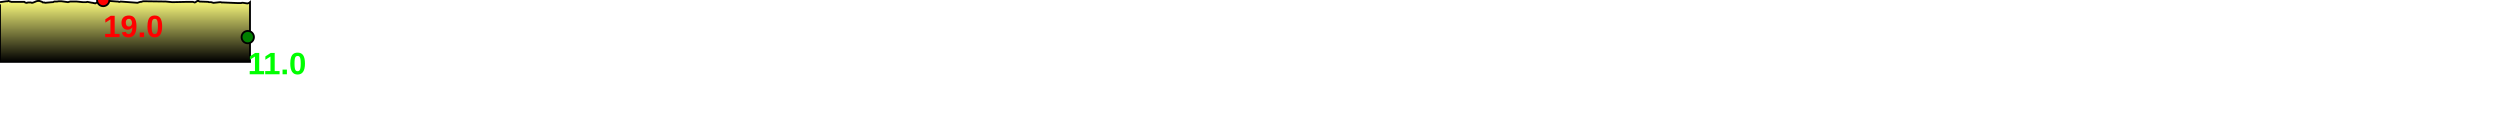
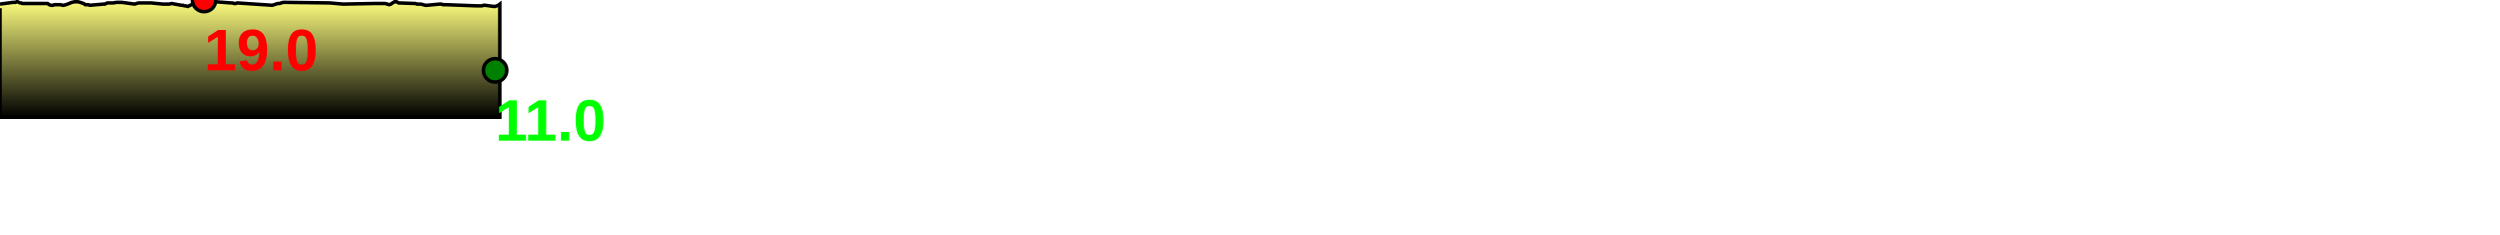
- <svg xmlns="http://www.w3.org/2000/svg" baseProfile="full" height="200px" version="1.1" width="4041.352px">
+ <svg xmlns="http://www.w3.org/2000/svg" baseProfile="full" height="200px" version="1.1" width="2132.441px">
  <defs>
    <linearGradient id="my-gradient" x1="0" x2="0" y1="0" y2="1">
      <stop offset="0.0" stop-color="#ffff7f" stop-opacity="1" />
      <stop offset="0.2" stop-color="#cccc66" stop-opacity="1" />
      <stop offset="1.0" stop-color="#000000" stop-opacity="1" />
    </linearGradient>
  </defs>
-   <path d="M 0 3.5 L 10.567 2.0 L 11.529 2.0 L 12.425 2.0 L 13.26 1.5 L 14.069 1.5 L 15.019 2.0 L 16.163 2.5 L 16.982 2.5 L 18.098 3.0 L 39.286 3.0 L 40.597 4.0 L 42.218 4.5 L 43.678 4.5 L 45.106 4.0 L 46.484 4.0 L 47.711 4.0 L 48.767 4.0 L 49.845 4.0 L 51.27 4.5 L 52.161 4.5 L 54.089 4.0 L 56.579 3.0 L 58.884 2.0 L 61.148 1.5 L 63.596 1.5 L 65.228 2.0 L 67.988 3.0 L 69.242 4.0 L 70.535 4.0 L 71.636 4.0 L 72.957 4.5 L 84.555 3.5 L 85.678 3.5 L 86.652 3.0 L 87.751 2.5 L 88.743 2.5 L 90.229 2.5 L 92.136 2.5 L 94.996 2.0 L 98.948 2.0 L 102.769 2.5 L 106.399 3.0 L 109.919 3.5 L 113.305 2.5 L 117.007 2.5 L 124.017 2.5 L 134.02 3.5 L 135.6 3.5 L 137.549 3.5 L 139.222 3.5 L 141.264 3.0 L 148.938 4.5 L 150.118 4.5 L 151.15 5.0 L 152.244 5.0 L 153.844 5.5 L 164.615 0.0 L 165.63 0.0 L 166.86 0.0 L 168.079 1.0 L 169.664 1.0 L 189.448 2.5 L 190.832 2.5 L 192.256 3.0 L 193.628 3.0 L 194.864 2.5 L 222.244 4.5 L 223.817 4.0 L 225.229 3.5 L 227.032 3.0 L 228.391 3.0 L 229.804 2.5 L 231.513 2.0 L 268.028 2.5 L 278.656 3.5 L 278.656 3.5 L 302.482 3.0 L 311.757 3.0 L 313.271 3.5 L 314.821 4.0 L 316.163 3.5 L 317.466 2.5 L 319.151 1.5 L 320.872 1.5 L 322.502 2.5 L 336.54 3.0 L 337.752 3.5 L 339.305 3.5 L 341.151 3.5 L 343.035 4.0 L 344.598 4.5 L 345.957 4.5 L 355.649 3.5 L 356.981 3.5 L 358.199 4.0 L 359.438 4.0 L 360.671 4.0 L 385.511 5.0 L 386.712 5.0 L 388.255 5.0 L 389.698 5.0 L 391.202 4.5 L 392.498 4.5 L 399.384 5.5 L 400.501 5.5 L 401.831 5.0 L 402.969 4.5 L 404.135 3.5 L 404.135 100 L 0.0 100 L 0.0 7.0" fill="url(#my-gradient)" stroke="black" stroke-width="3" />
-   <circle cx="166.86" cy="0" fill="red" r="10" stroke="black" stroke-width="3" />
-   <circle cx="400.501" cy="60" fill="green" r="10" stroke="black" stroke-width="3" />
-   <text fill="#ff0000" font-family="Arial" font-size="50px" font-weight="bold" stroke="none" x="166.86" y="60">19.0</text>
-   <text fill="#00ff00" font-family="Arial" font-size="50px" font-weight="bold" stroke="none" x="400.501" y="120">11.0</text>
+   <path d="M 0 3.5 L 11.188 2.0 L 12.231 2.0 L 13.227 2.0 L 14.147 1.5 L 15.006 1.5 L 15.985 2.0 L 17.136 2.5 L 17.963 2.5 L 19.101 3.0 L 40.646 3.0 L 41.962 4.0 L 43.592 4.5 L 45.082 4.5 L 46.586 4.0 L 48.086 4.0 L 49.445 4.0 L 50.62 4.0 L 51.805 4.0 L 53.34 4.5 L 54.276 4.5 L 56.288 4.0 L 58.929 3.0 L 61.398 2.0 L 63.849 1.5 L 66.531 1.5 L 68.327 2.0 L 71.383 3.0 L 72.757 4.0 L 74.136 4.0 L 75.28 4.0 L 76.626 4.5 L 88.328 3.5 L 89.484 3.5 L 90.503 3.0 L 91.708 2.5 L 92.807 2.5 L 94.456 2.5 L 96.494 2.5 L 99.509 2.0 L 103.618 2.0 L 107.543 2.5 L 111.225 3.0 L 114.772 3.5 L 118.173 2.5 L 121.892 2.5 L 128.936 2.5 L 138.987 3.5 L 140.579 3.5 L 142.57 3.5 L 144.311 3.5 L 146.495 3.0 L 154.818 4.5 L 156.122 4.5 L 157.269 5.0 L 158.483 5.0 L 160.219 5.5 L 171.835 0.0 L 172.902 0.0 L 174.158 0.0 L 175.39 1.0 L 176.982 1.0 L 196.912 2.5 L 198.301 2.5 L 199.741 3.0 L 201.161 3.0 L 202.477 2.5 L 232.224 4.5 L 233.894 4.0 L 235.348 3.5 L 237.163 3.0 L 238.528 3.0 L 239.967 2.5 L 241.756 2.0 L 281.325 2.5 L 292.842 3.5 L 292.842 3.5 L 318.669 3.0 L 328.719 3.0 L 330.396 3.5 L 332.117 4.0 L 333.579 3.5 L 334.952 2.5 L 336.686 1.5 L 338.417 1.5 L 340.057 2.5 L 354.512 3.0 L 355.737 3.5 L 357.296 3.5 L 359.162 3.5 L 361.141 4.0 L 362.834 4.5 L 364.341 4.5 L 375.118 3.5 L 376.596 3.5 L 377.934 4.0 L 379.282 4.0 L 380.592 4.0 L 406.903 5.0 L 408.156 5.0 L 409.714 5.0 L 411.164 5.0 L 412.683 4.5 L 414.015 4.5 L 421.254 5.5 L 422.464 5.5 L 423.938 5.0 L 425.202 4.5 L 426.488 3.5 L 426.488 100 L 0.0 100 L 0.0 7.0" fill="url(#my-gradient)" stroke="black" stroke-width="3" />
+   <circle cx="174.158" cy="0" fill="red" r="10" stroke="black" stroke-width="3" />
+   <circle cx="422.464" cy="60" fill="green" r="10" stroke="black" stroke-width="3" />
+   <text fill="#ff0000" font-family="Arial" font-size="50px" font-weight="bold" stroke="none" x="174.158" y="60">19.0</text>
+   <text fill="#00ff00" font-family="Arial" font-size="50px" font-weight="bold" stroke="none" x="422.464" y="120">11.0</text>
</svg>
